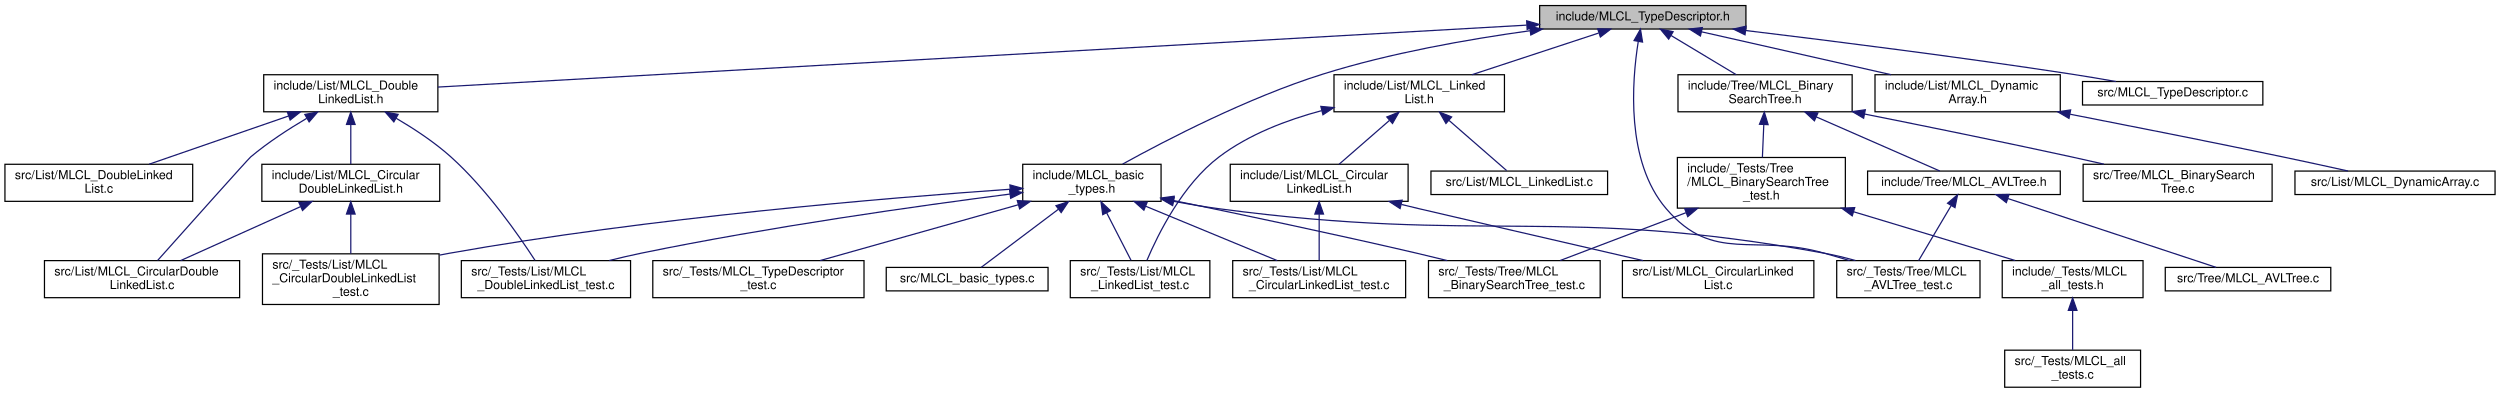
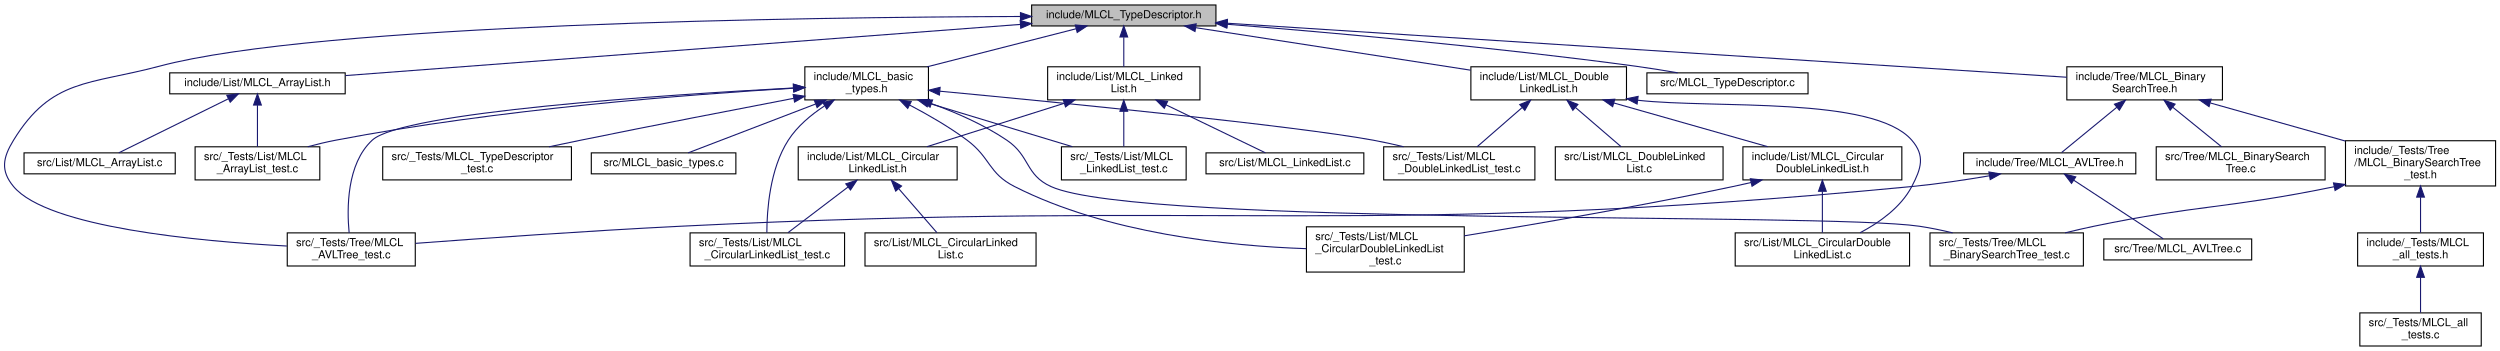
- <svg xmlns="http://www.w3.org/2000/svg" xmlns:xlink="http://www.w3.org/1999/xlink" width="2024pt" height="318pt" viewBox="0.00 0.00 2024.00 318.00">
+ <svg xmlns="http://www.w3.org/2000/svg" xmlns:xlink="http://www.w3.org/1999/xlink" width="2265pt" height="318pt" viewBox="0.00 0.00 2265.28 318.00">
  <g id="graph0" class="graph" transform="scale(1 1) rotate(0) translate(4 314)">
    <g id="node1" class="node">
      <g id="a_node1">
        <a xlink:title=" ">
-           <polygon fill="#bfbfbf" stroke="black" points="1242.5,-290.5 1242.5,-309.5 1409.5,-309.5 1409.5,-290.5 1242.5,-290.5" />
-           <text text-anchor="middle" x="1326" y="-297.5" font-family="Helvetica,sans-Serif" font-size="10.00">include/MLCL_TypeDescriptor.h</text>
+           <polygon fill="#bfbfbf" stroke="black" points="930.78,-290.5 930.78,-309.5 1097.78,-309.5 1097.78,-290.5 930.78,-290.5" />
+           <text text-anchor="middle" x="1014.28" y="-297.5" font-family="Helvetica,sans-Serif" font-size="10.00">include/MLCL_TypeDescriptor.h</text>
        </a>
      </g>
    </g>
    <g id="node2" class="node">
      <g id="a_node2">
+         <a xlink:href="_m_l_c_l___array_list_8h.html" target="_top" xlink:title=" ">
+           <polygon fill="none" stroke="black" points="149.78,-229 149.78,-248 308.78,-248 308.78,-229 149.78,-229" />
+           <text text-anchor="middle" x="229.28" y="-236" font-family="Helvetica,sans-Serif" font-size="10.00">include/List/MLCL_ArrayList.h</text>
+         </a>
+       </g>
+     </g>
+     <g id="edge1" class="edge">
+       <path fill="none" stroke="midnightblue" d="M920.61,-291.9C764.77,-280.09 454.99,-256.61 308.97,-245.54" />
+       <polygon fill="midnightblue" stroke="midnightblue" points="920.41,-295.39 930.64,-292.66 920.94,-288.41 920.41,-295.39" />
+     </g>
+     <g id="node5" class="node">
+       <g id="a_node5">
        <a xlink:href="_m_l_c_l__basic__types_8h.html" target="_top" xlink:title=" ">
-           <polygon fill="none" stroke="black" points="824,-151 824,-181 936,-181 936,-151 824,-151" />
-           <text text-anchor="start" x="832" y="-169" font-family="Helvetica,sans-Serif" font-size="10.00">include/MLCL_basic</text>
-           <text text-anchor="middle" x="880" y="-158" font-family="Helvetica,sans-Serif" font-size="10.00">_types.h</text>
-         </a>
-       </g>
-     </g>
-     <g id="edge1" class="edge">
-       <path fill="none" stroke="midnightblue" d="M1234.59,-289.1C1184.36,-282.17 1121.39,-271.05 1067,-254 1006.35,-234.99 939.91,-200.52 904.86,-181.16" />
-       <polygon fill="midnightblue" stroke="midnightblue" points="1234.4,-292.6 1244.78,-290.47 1235.34,-285.66 1234.4,-292.6" />
+           <polygon fill="none" stroke="black" points="725.28,-223.5 725.28,-253.5 837.28,-253.5 837.28,-223.5 725.28,-223.5" />
+           <text text-anchor="start" x="733.28" y="-241.5" font-family="Helvetica,sans-Serif" font-size="10.00">include/MLCL_basic</text>
+           <text text-anchor="middle" x="781.28" y="-230.5" font-family="Helvetica,sans-Serif" font-size="10.00">_types.h</text>
+         </a>
+       </g>
+     </g>
+     <g id="edge4" class="edge">
+       <path fill="none" stroke="midnightblue" d="M971.14,-287.98C933.08,-278.27 877.42,-264.05 836.19,-253.52" />
+       <polygon fill="midnightblue" stroke="midnightblue" points="970.34,-291.39 980.9,-290.48 972.07,-284.61 970.34,-291.39" />
+     </g>
+     <g id="node11" class="node">
+       <g id="a_node11">
+         <a xlink:href="_m_l_c_l___a_v_l_tree__test_8c.html" target="_top" xlink:title=" ">
+           <polygon fill="none" stroke="black" points="256.28,-73 256.28,-103 372.28,-103 372.28,-73 256.28,-73" />
+           <text text-anchor="start" x="264.28" y="-91" font-family="Helvetica,sans-Serif" font-size="10.00">src/_Tests/Tree/MLCL</text>
+           <text text-anchor="middle" x="314.28" y="-80" font-family="Helvetica,sans-Serif" font-size="10.00">_AVLTree_test.c</text>
+         </a>
+       </g>
+     </g>
+     <g id="edge27" class="edge">
+       <path fill="none" stroke="midnightblue" d="M920.47,-299.08C726.04,-298.44 285.14,-292.62 140.28,-254 76.71,-237.05 42.7,-243.07 8.28,-187 -1.48,-171.09 -3.67,-159.34 8.28,-145 39.19,-107.92 176.12,-95.32 255.95,-91.09" />
+       <polygon fill="midnightblue" stroke="midnightblue" points="920.66,-302.58 930.67,-299.11 920.68,-295.58 920.66,-302.58" />
+     </g>
+     <g id="node14" class="node">
+       <g id="a_node14">
+         <a xlink:href="_m_l_c_l___double_linked_list_8h.html" target="_top" xlink:title=" ">
+           <polygon fill="none" stroke="black" points="1328.78,-223.5 1328.78,-253.5 1469.78,-253.5 1469.78,-223.5 1328.78,-223.5" />
+           <text text-anchor="start" x="1336.78" y="-241.5" font-family="Helvetica,sans-Serif" font-size="10.00">include/List/MLCL_Double</text>
+           <text text-anchor="middle" x="1399.28" y="-230.5" font-family="Helvetica,sans-Serif" font-size="10.00">LinkedList.h</text>
+         </a>
+       </g>
+     </g>
+     <g id="edge14" class="edge">
+       <path fill="none" stroke="midnightblue" d="M1079.34,-288.95C1148.44,-278.27 1257.33,-261.44 1328.53,-250.43" />
+       <polygon fill="midnightblue" stroke="midnightblue" points="1078.79,-285.49 1069.44,-290.48 1079.86,-292.41 1078.79,-285.49" />
+     </g>
+     <g id="node18" class="node">
+       <g id="a_node18">
+         <a xlink:href="_m_l_c_l___linked_list_8h.html" target="_top" xlink:title=" ">
+           <polygon fill="none" stroke="black" points="945.28,-223.5 945.28,-253.5 1083.28,-253.5 1083.28,-223.5 945.28,-223.5" />
+           <text text-anchor="start" x="953.28" y="-241.5" font-family="Helvetica,sans-Serif" font-size="10.00">include/List/MLCL_Linked</text>
+           <text text-anchor="middle" x="1014.28" y="-230.5" font-family="Helvetica,sans-Serif" font-size="10.00">List.h</text>
+         </a>
+       </g>
+     </g>
+     <g id="edge21" class="edge">
+       <path fill="none" stroke="midnightblue" d="M1014.28,-280.23C1014.28,-271.59 1014.28,-261.5 1014.28,-253.52" />
+       <polygon fill="midnightblue" stroke="midnightblue" points="1010.78,-280.48 1014.28,-290.48 1017.78,-280.48 1010.78,-280.48" />
+     </g>
+     <g id="node22" class="node">
+       <g id="a_node22">
+         <a xlink:href="_m_l_c_l___type_descriptor_8c.html" target="_top" xlink:title=" ">
+           <polygon fill="none" stroke="black" points="1488.28,-229 1488.28,-248 1634.28,-248 1634.28,-229 1488.28,-229" />
+           <text text-anchor="middle" x="1561.28" y="-236" font-family="Helvetica,sans-Serif" font-size="10.00">src/MLCL_TypeDescriptor.c</text>
+         </a>
+       </g>
+     </g>
+     <g id="edge28" class="edge">
+       <path fill="none" stroke="midnightblue" d="M1107.95,-292.03C1201.84,-284.54 1350.41,-271.34 1478.28,-254 1490.6,-252.33 1503.89,-250.17 1516.15,-248.03" />
+       <polygon fill="midnightblue" stroke="midnightblue" points="1107.6,-288.54 1097.9,-292.82 1108.15,-295.52 1107.6,-288.54" />
+     </g>
+     <g id="node23" class="node">
+       <g id="a_node23">
+         <a xlink:href="_m_l_c_l___binary_search_tree_8h.html" target="_top" xlink:title=" ">
+           <polygon fill="none" stroke="black" points="1868.78,-223.5 1868.78,-253.5 2009.78,-253.5 2009.78,-223.5 1868.78,-223.5" />
+           <text text-anchor="start" x="1876.78" y="-241.5" font-family="Helvetica,sans-Serif" font-size="10.00">include/Tree/MLCL_Binary</text>
+           <text text-anchor="middle" x="1939.28" y="-230.5" font-family="Helvetica,sans-Serif" font-size="10.00">SearchTree.h</text>
+         </a>
+       </g>
+     </g>
+     <g id="edge29" class="edge">
+       <path fill="none" stroke="midnightblue" d="M1108.01,-292.97C1293.51,-281.04 1703.75,-254.65 1868.63,-244.04" />
+       <polygon fill="midnightblue" stroke="midnightblue" points="1107.75,-289.48 1098,-293.61 1108.2,-296.47 1107.75,-289.48" />
+     </g>
+     <g id="node3" class="node">
+       <g id="a_node3">
+         <a xlink:href="_m_l_c_l___array_list__test_8c.html" target="_top" xlink:title=" ">
+           <polygon fill="none" stroke="black" points="172.78,-151 172.78,-181 285.78,-181 285.78,-151 172.78,-151" />
+           <text text-anchor="start" x="180.78" y="-169" font-family="Helvetica,sans-Serif" font-size="10.00">src/_Tests/List/MLCL</text>
+           <text text-anchor="middle" x="229.28" y="-158" font-family="Helvetica,sans-Serif" font-size="10.00">_ArrayList_test.c</text>
+         </a>
+       </g>
+     </g>
+     <g id="edge2" class="edge">
+       <path fill="none" stroke="midnightblue" d="M229.28,-218.74C229.28,-206.91 229.28,-191.88 229.28,-181.08" />
+       <polygon fill="midnightblue" stroke="midnightblue" points="225.78,-218.86 229.28,-228.86 232.78,-218.86 225.78,-218.86" />
+     </g>
+     <g id="node4" class="node">
+       <g id="a_node4">
+         <a xlink:href="_m_l_c_l___array_list_8c.html" target="_top" xlink:title=" ">
+           <polygon fill="none" stroke="black" points="17.78,-156.5 17.78,-175.5 154.78,-175.5 154.78,-156.5 17.78,-156.5" />
+           <text text-anchor="middle" x="86.28" y="-163.5" font-family="Helvetica,sans-Serif" font-size="10.00">src/List/MLCL_ArrayList.c</text>
+         </a>
+       </g>
+     </g>
+     <g id="edge3" class="edge">
+       <path fill="none" stroke="midnightblue" d="M202.91,-224.5C173.96,-210.23 128.32,-187.73 103.59,-175.53" />
+       <polygon fill="midnightblue" stroke="midnightblue" points="201.51,-227.71 212.03,-229 204.61,-221.43 201.51,-227.71" />
+     </g>
+     <g id="edge5" class="edge">
+       <path fill="none" stroke="midnightblue" d="M715.15,-234.12C621.94,-228.55 446.92,-215.14 300.28,-187 291.98,-185.41 283.24,-183.31 274.84,-181.07" />
+       <polygon fill="midnightblue" stroke="midnightblue" points="715.09,-237.62 725.28,-234.71 715.5,-230.64 715.09,-237.62" />
+     </g>
+     <g id="node6" class="node">
+       <g id="a_node6">
+         <a xlink:href="_m_l_c_l___circular_double_linked_list__test_8c.html" target="_top" xlink:title=" ">
+           <polygon fill="none" stroke="black" points="1179.78,-67.5 1179.78,-108.5 1322.78,-108.5 1322.78,-67.5 1179.78,-67.5" />
+           <text text-anchor="start" x="1187.78" y="-96.5" font-family="Helvetica,sans-Serif" font-size="10.00">src/_Tests/List/MLCL</text>
+           <text text-anchor="start" x="1187.78" y="-85.5" font-family="Helvetica,sans-Serif" font-size="10.00">_CircularDoubleLinkedList</text>
+           <text text-anchor="middle" x="1251.28" y="-74.5" font-family="Helvetica,sans-Serif" font-size="10.00">_test.c</text>
+         </a>
+       </g>
+     </g>
+     <g id="edge6" class="edge">
+       <path fill="none" stroke="midnightblue" d="M820.14,-218.87C836.82,-210.14 856.14,-199.02 872.28,-187 893.71,-171.04 891.46,-157.08 915.28,-145 999.27,-102.4 1108.79,-91.13 1179.57,-88.7" />
+       <polygon fill="midnightblue" stroke="midnightblue" points="818.49,-215.78 811.19,-223.46 821.68,-222.01 818.49,-215.78" />
+     </g>
+     <g id="node7" class="node">
+       <g id="a_node7">
+         <a xlink:href="_m_l_c_l___circular_linked_list__test_8c.html" target="_top" xlink:title=" ">
+           <polygon fill="none" stroke="black" points="621.28,-73 621.28,-103 761.28,-103 761.28,-73 621.28,-73" />
+           <text text-anchor="start" x="629.28" y="-91" font-family="Helvetica,sans-Serif" font-size="10.00">src/_Tests/List/MLCL</text>
+           <text text-anchor="middle" x="691.28" y="-80" font-family="Helvetica,sans-Serif" font-size="10.00">_CircularLinkedList_test.c</text>
+         </a>
+       </g>
+     </g>
+     <g id="edge7" class="edge">
+       <path fill="none" stroke="midnightblue" d="M743.06,-218.02C730.84,-209.99 718.39,-199.59 710.28,-187 693.49,-160.92 690.89,-123.4 690.85,-103.19" />
+       <polygon fill="midnightblue" stroke="midnightblue" points="741.51,-221.17 751.86,-223.44 745.18,-215.21 741.51,-221.17" />
    </g>
    <g id="node8" class="node">
      <g id="a_node8">
-         <a xlink:href="_m_l_c_l___a_v_l_tree__test_8c.html" target="_top" xlink:title=" ">
-           <polygon fill="none" stroke="black" points="1483,-73 1483,-103 1599,-103 1599,-73 1483,-73" />
-           <text text-anchor="start" x="1491" y="-91" font-family="Helvetica,sans-Serif" font-size="10.00">src/_Tests/Tree/MLCL</text>
-           <text text-anchor="middle" x="1541" y="-80" font-family="Helvetica,sans-Serif" font-size="10.00">_AVLTree_test.c</text>
-         </a>
-       </g>
-     </g>
-     <g id="edge23" class="edge">
-       <path fill="none" stroke="midnightblue" d="M1322.32,-280.27C1317.22,-248.41 1312.01,-183.4 1345,-145 1383.51,-100.17 1416.21,-125.34 1473,-109 1479.62,-107.09 1486.6,-105.07 1493.46,-103.06" />
-       <polygon fill="midnightblue" stroke="midnightblue" points="1318.92,-281.16 1324.12,-290.39 1325.81,-279.94 1318.92,-281.16" />
-     </g>
-     <g id="node11" class="node">
-       <g id="a_node11">
-         <a xlink:href="_m_l_c_l___double_linked_list_8h.html" target="_top" xlink:title=" ">
-           <polygon fill="none" stroke="black" points="209.5,-223.5 209.5,-253.5 350.5,-253.5 350.5,-223.5 209.5,-223.5" />
-           <text text-anchor="start" x="217.5" y="-241.5" font-family="Helvetica,sans-Serif" font-size="10.00">include/List/MLCL_Double</text>
-           <text text-anchor="middle" x="280" y="-230.5" font-family="Helvetica,sans-Serif" font-size="10.00">LinkedList.h</text>
+         <a xlink:href="_m_l_c_l___double_linked_list__test_8c.html" target="_top" xlink:title=" ">
+           <polygon fill="none" stroke="black" points="1249.78,-151 1249.78,-181 1386.78,-181 1386.78,-151 1249.78,-151" />
+           <text text-anchor="start" x="1257.78" y="-169" font-family="Helvetica,sans-Serif" font-size="10.00">src/_Tests/List/MLCL</text>
+           <text text-anchor="middle" x="1318.28" y="-158" font-family="Helvetica,sans-Serif" font-size="10.00">_DoubleLinkedList_test.c</text>
+         </a>
+       </g>
+     </g>
+     <g id="edge8" class="edge">
+       <path fill="none" stroke="midnightblue" d="M847.75,-231.36C956.23,-221.13 1166.65,-200.42 1240.28,-187 1249.22,-185.37 1258.65,-183.28 1267.74,-181.07" />
+       <polygon fill="midnightblue" stroke="midnightblue" points="847.2,-227.89 837.57,-232.31 847.86,-234.86 847.2,-227.89" />
+     </g>
+     <g id="node9" class="node">
+       <g id="a_node9">
+         <a xlink:href="_m_l_c_l___linked_list__test_8c.html" target="_top" xlink:title=" ">
+           <polygon fill="none" stroke="black" points="957.78,-151 957.78,-181 1070.78,-181 1070.78,-151 957.78,-151" />
+           <text text-anchor="start" x="965.78" y="-169" font-family="Helvetica,sans-Serif" font-size="10.00">src/_Tests/List/MLCL</text>
+           <text text-anchor="middle" x="1014.28" y="-158" font-family="Helvetica,sans-Serif" font-size="10.00">_LinkedList_test.c</text>
+         </a>
+       </g>
+     </g>
+     <g id="edge9" class="edge">
+       <path fill="none" stroke="midnightblue" d="M837.17,-220.59C877.05,-208.52 930.06,-192.48 967.66,-181.11" />
+       <polygon fill="midnightblue" stroke="midnightblue" points="836.15,-217.24 827.59,-223.49 838.18,-223.94 836.15,-217.24" />
+     </g>
+     <g id="node10" class="node">
+       <g id="a_node10">
+         <a xlink:href="_m_l_c_l___type_descriptor__test_8c.html" target="_top" xlink:title=" ">
+           <polygon fill="none" stroke="black" points="342.78,-151 342.78,-181 513.78,-181 513.78,-151 342.78,-151" />
+           <text text-anchor="start" x="350.78" y="-169" font-family="Helvetica,sans-Serif" font-size="10.00">src/_Tests/MLCL_TypeDescriptor</text>
+           <text text-anchor="middle" x="428.28" y="-158" font-family="Helvetica,sans-Serif" font-size="10.00">_test.c</text>
        </a>
      </g>
    </g>
    <g id="edge10" class="edge">
-       <path fill="none" stroke="midnightblue" d="M1231.93,-293.65C1024.92,-281.87 533.77,-253.94 350.54,-243.51" />
-       <polygon fill="midnightblue" stroke="midnightblue" points="1231.99,-297.16 1242.17,-294.23 1232.38,-290.17 1231.99,-297.16" />
+       <path fill="none" stroke="midnightblue" d="M715.31,-224.96C662.93,-214.92 587.86,-200.37 522.28,-187 512.96,-185.1 503.13,-183.06 493.48,-181.02" />
+       <polygon fill="midnightblue" stroke="midnightblue" points="714.67,-228.4 725.15,-226.84 715.98,-221.52 714.67,-228.4" />
+     </g>
+     <g id="edge11" class="edge">
+       <path fill="none" stroke="midnightblue" d="M714.94,-234.31C597.04,-228.02 360.76,-212.38 333.28,-187 309.98,-165.48 310.29,-124.65 312.35,-103.11" />
+       <polygon fill="midnightblue" stroke="midnightblue" points="714.77,-237.8 724.94,-234.83 715.14,-230.81 714.77,-237.8" />
+     </g>
+     <g id="node12" class="node">
+       <g id="a_node12">
+         <a xlink:href="_m_l_c_l___binary_search_tree__test_8c.html" target="_top" xlink:title=" ">
+           <polygon fill="none" stroke="black" points="1744.78,-73 1744.78,-103 1883.78,-103 1883.78,-73 1744.78,-73" />
+           <text text-anchor="start" x="1752.78" y="-91" font-family="Helvetica,sans-Serif" font-size="10.00">src/_Tests/Tree/MLCL</text>
+           <text text-anchor="middle" x="1814.28" y="-80" font-family="Helvetica,sans-Serif" font-size="10.00">_BinarySearchTree_test.c</text>
+         </a>
+       </g>
+     </g>
+     <g id="edge12" class="edge">
+       <path fill="none" stroke="midnightblue" d="M839.88,-220.18C862.35,-212.04 887.55,-201 908.28,-187 929.64,-172.57 924.83,-155.69 948.28,-145 1027.93,-108.69 1648.69,-121.81 1735.28,-109 1745.08,-107.55 1755.42,-105.4 1765.29,-103.04" />
+       <polygon fill="midnightblue" stroke="midnightblue" points="838.72,-216.87 830.44,-223.49 841.04,-223.48 838.72,-216.87" />
+     </g>
+     <g id="node13" class="node">
+       <g id="a_node13">
+         <a xlink:href="_m_l_c_l__basic__types_8c.html" target="_top" xlink:title=" ">
+           <polygon fill="none" stroke="black" points="531.78,-156.5 531.78,-175.5 662.78,-175.5 662.78,-156.5 531.78,-156.5" />
+           <text text-anchor="middle" x="597.28" y="-163.5" font-family="Helvetica,sans-Serif" font-size="10.00">src/MLCL_basic_types.c</text>
+         </a>
+       </g>
+     </g>
+     <g id="edge13" class="edge">
+       <path fill="none" stroke="midnightblue" d="M734.94,-219.74C698.04,-205.61 648.02,-186.44 619.55,-175.53" />
+       <polygon fill="midnightblue" stroke="midnightblue" points="733.9,-223.09 744.49,-223.4 736.4,-216.56 733.9,-223.09" />
+     </g>
+     <g id="edge18" class="edge">
+       <path fill="none" stroke="midnightblue" d="M1375.11,-216.46C1361.95,-205 1346.01,-191.14 1334.37,-181" />
+       <polygon fill="midnightblue" stroke="midnightblue" points="1373.05,-219.31 1382.89,-223.23 1377.64,-214.03 1373.05,-219.31" />
    </g>
    <g id="node15" class="node">
      <g id="a_node15">
-         <a xlink:href="_m_l_c_l___linked_list_8h.html" target="_top" xlink:title=" ">
-           <polygon fill="none" stroke="black" points="1076,-223.5 1076,-253.5 1214,-253.5 1214,-223.5 1076,-223.5" />
-           <text text-anchor="start" x="1084" y="-241.5" font-family="Helvetica,sans-Serif" font-size="10.00">include/List/MLCL_Linked</text>
-           <text text-anchor="middle" x="1145" y="-230.5" font-family="Helvetica,sans-Serif" font-size="10.00">List.h</text>
-         </a>
-       </g>
+         <a xlink:href="_m_l_c_l___circular_double_linked_list_8h.html" target="_top" xlink:title=" ">
+           <polygon fill="none" stroke="black" points="1575.28,-151 1575.28,-181 1719.28,-181 1719.28,-151 1575.28,-151" />
+           <text text-anchor="start" x="1583.28" y="-169" font-family="Helvetica,sans-Serif" font-size="10.00">include/List/MLCL_Circular</text>
+           <text text-anchor="middle" x="1647.28" y="-158" font-family="Helvetica,sans-Serif" font-size="10.00">DoubleLinkedList.h</text>
+         </a>
+       </g>
+     </g>
+     <g id="edge15" class="edge">
+       <path fill="none" stroke="midnightblue" d="M1458.23,-220.74C1500.74,-208.66 1557.46,-192.53 1597.66,-181.11" />
+       <polygon fill="midnightblue" stroke="midnightblue" points="1457.24,-217.39 1448.57,-223.49 1459.15,-224.12 1457.24,-217.39" />
+     </g>
+     <g id="node16" class="node">
+       <g id="a_node16">
+         <a xlink:href="_m_l_c_l___circular_double_linked_list_8c.html" target="_top" xlink:title=" ">
+           <polygon fill="none" stroke="black" points="1568.28,-73 1568.28,-103 1726.28,-103 1726.28,-73 1568.28,-73" />
+           <text text-anchor="start" x="1576.28" y="-91" font-family="Helvetica,sans-Serif" font-size="10.00">src/List/MLCL_CircularDouble</text>
+           <text text-anchor="middle" x="1647.28" y="-80" font-family="Helvetica,sans-Serif" font-size="10.00">LinkedList.c</text>
+         </a>
+       </g>
+     </g>
+     <g id="edge19" class="edge">
+       <path fill="none" stroke="midnightblue" d="M1480.02,-223.18C1549.53,-215.37 1693.47,-227.2 1728.28,-187 1740.5,-172.89 1736.95,-161.53 1728.28,-145 1718.36,-126.07 1698.81,-112.28 1681.41,-103.12" />
+       <polygon fill="midnightblue" stroke="midnightblue" points="1479.37,-219.74 1469.93,-224.55 1480.31,-226.68 1479.37,-219.74" />
+     </g>
+     <g id="node17" class="node">
+       <g id="a_node17">
+         <a xlink:href="_m_l_c_l___double_linked_list_8c.html" target="_top" xlink:title=" ">
+           <polygon fill="none" stroke="black" points="1405.28,-151 1405.28,-181 1557.28,-181 1557.28,-151 1405.28,-151" />
+           <text text-anchor="start" x="1413.28" y="-169" font-family="Helvetica,sans-Serif" font-size="10.00">src/List/MLCL_DoubleLinked</text>
+           <text text-anchor="middle" x="1481.28" y="-158" font-family="Helvetica,sans-Serif" font-size="10.00">List.c</text>
+         </a>
+       </g>
+     </g>
+     <g id="edge20" class="edge">
+       <path fill="none" stroke="midnightblue" d="M1423.75,-216.46C1437.08,-205 1453.21,-191.14 1464.99,-181" />
+       <polygon fill="midnightblue" stroke="midnightblue" points="1421.18,-214.06 1415.87,-223.23 1425.74,-219.37 1421.18,-214.06" />
+     </g>
+     <g id="edge16" class="edge">
+       <path fill="none" stroke="midnightblue" d="M1582.6,-148.62C1577.09,-147.35 1571.59,-146.13 1566.28,-145 1483.15,-127.37 1386.87,-110.81 1322.85,-100.34" />
+       <polygon fill="midnightblue" stroke="midnightblue" points="1581.96,-152.07 1592.49,-150.95 1583.56,-145.26 1581.96,-152.07" />
    </g>
    <g id="edge17" class="edge">
-       <path fill="none" stroke="midnightblue" d="M1290.2,-287.23C1260.72,-277.54 1218.86,-263.78 1187.66,-253.52" />
-       <polygon fill="midnightblue" stroke="midnightblue" points="1289.47,-290.68 1300.07,-290.48 1291.66,-284.03 1289.47,-290.68" />
+       <path fill="none" stroke="midnightblue" d="M1647.28,-140.59C1647.28,-128.26 1647.28,-113.72 1647.28,-103.23" />
+       <polygon fill="midnightblue" stroke="midnightblue" points="1643.78,-140.7 1647.28,-150.7 1650.78,-140.71 1643.78,-140.7" />
+     </g>
+     <g id="edge25" class="edge">
+       <path fill="none" stroke="midnightblue" d="M1014.28,-213.23C1014.28,-202.57 1014.28,-190.41 1014.28,-181.25" />
+       <polygon fill="midnightblue" stroke="midnightblue" points="1010.78,-213.23 1014.28,-223.23 1017.78,-213.23 1010.78,-213.23" />
    </g>
    <g id="node19" class="node">
      <g id="a_node19">
-         <a xlink:href="_m_l_c_l___dynamic_array_8h.html" target="_top" xlink:title=" ">
-           <polygon fill="none" stroke="black" points="1514,-223.5 1514,-253.5 1664,-253.5 1664,-223.5 1514,-223.5" />
-           <text text-anchor="start" x="1522" y="-241.5" font-family="Helvetica,sans-Serif" font-size="10.00">include/List/MLCL_Dynamic</text>
-           <text text-anchor="middle" x="1589" y="-230.5" font-family="Helvetica,sans-Serif" font-size="10.00">Array.h</text>
-         </a>
-       </g>
-     </g>
-     <g id="edge24" class="edge">
-       <path fill="none" stroke="midnightblue" d="M1373.6,-288.23C1416.58,-278.51 1480.09,-264.14 1527.02,-253.52" />
-       <polygon fill="midnightblue" stroke="midnightblue" points="1372.66,-284.85 1363.68,-290.48 1374.21,-291.68 1372.66,-284.85" />
+         <a xlink:href="_m_l_c_l___circular_linked_list_8h.html" target="_top" xlink:title=" ">
+           <polygon fill="none" stroke="black" points="719.28,-151 719.28,-181 863.28,-181 863.28,-151 719.28,-151" />
+           <text text-anchor="start" x="727.28" y="-169" font-family="Helvetica,sans-Serif" font-size="10.00">include/List/MLCL_Circular</text>
+           <text text-anchor="middle" x="791.28" y="-158" font-family="Helvetica,sans-Serif" font-size="10.00">LinkedList.h</text>
+         </a>
+       </g>
+     </g>
+     <g id="edge22" class="edge">
+       <path fill="none" stroke="midnightblue" d="M960.06,-220.36C921.98,-208.32 871.66,-192.41 835.9,-181.11" />
+       <polygon fill="midnightblue" stroke="midnightblue" points="959.37,-223.81 969.96,-223.49 961.48,-217.14 959.37,-223.81" />
    </g>
    <g id="node21" class="node">
      <g id="a_node21">
-         <a xlink:href="_m_l_c_l___type_descriptor_8c.html" target="_top" xlink:title=" ">
-           <polygon fill="none" stroke="black" points="1682,-229 1682,-248 1828,-248 1828,-229 1682,-229" />
-           <text text-anchor="middle" x="1755" y="-236" font-family="Helvetica,sans-Serif" font-size="10.00">src/MLCL_TypeDescriptor.c</text>
+         <a xlink:href="_m_l_c_l___linked_list_8c.html" target="_top" xlink:title=" ">
+           <polygon fill="none" stroke="black" points="1088.78,-156.5 1088.78,-175.5 1231.78,-175.5 1231.78,-156.5 1088.78,-156.5" />
+           <text text-anchor="middle" x="1160.28" y="-163.5" font-family="Helvetica,sans-Serif" font-size="10.00">src/List/MLCL_LinkedList.c</text>
        </a>
      </g>
    </g>
    <g id="edge26" class="edge">
-       <path fill="none" stroke="midnightblue" d="M1409.39,-289.28C1479.77,-280.81 1583.15,-267.76 1673,-254 1684.72,-252.21 1697.34,-250.07 1709.09,-248" />
-       <polygon fill="midnightblue" stroke="midnightblue" points="1408.76,-285.83 1399.25,-290.49 1409.6,-292.78 1408.76,-285.83" />
-     </g>
-     <g id="node22" class="node">
-       <g id="a_node22">
-         <a xlink:href="_m_l_c_l___binary_search_tree_8h.html" target="_top" xlink:title=" ">
-           <polygon fill="none" stroke="black" points="1354.5,-223.5 1354.5,-253.5 1495.5,-253.5 1495.5,-223.5 1354.5,-223.5" />
-           <text text-anchor="start" x="1362.5" y="-241.5" font-family="Helvetica,sans-Serif" font-size="10.00">include/Tree/MLCL_Binary</text>
-           <text text-anchor="middle" x="1425" y="-230.5" font-family="Helvetica,sans-Serif" font-size="10.00">SearchTree.h</text>
-         </a>
-       </g>
-     </g>
-     <g id="edge27" class="edge">
-       <path fill="none" stroke="midnightblue" d="M1348.83,-285.28C1364.68,-275.75 1385.72,-263.11 1401.67,-253.52" />
-       <polygon fill="midnightblue" stroke="midnightblue" points="1346.95,-282.32 1340.18,-290.48 1350.56,-288.32 1346.95,-282.32" />
-     </g>
-     <g id="node3" class="node">
-       <g id="a_node3">
-         <a xlink:href="_m_l_c_l___circular_double_linked_list__test_8c.html" target="_top" xlink:title=" ">
-           <polygon fill="none" stroke="black" points="208.5,-67.5 208.5,-108.5 351.5,-108.5 351.5,-67.5 208.5,-67.5" />
-           <text text-anchor="start" x="216.5" y="-96.5" font-family="Helvetica,sans-Serif" font-size="10.00">src/_Tests/List/MLCL</text>
-           <text text-anchor="start" x="216.5" y="-85.5" font-family="Helvetica,sans-Serif" font-size="10.00">_CircularDoubleLinkedList</text>
-           <text text-anchor="middle" x="280" y="-74.5" font-family="Helvetica,sans-Serif" font-size="10.00">_test.c</text>
-         </a>
-       </g>
-     </g>
-     <g id="edge2" class="edge">
-       <path fill="none" stroke="midnightblue" d="M813.67,-160.79C714.43,-153.84 521.67,-137.77 360,-109 357.32,-108.52 354.6,-108.01 351.86,-107.46" />
-       <polygon fill="midnightblue" stroke="midnightblue" points="813.63,-164.3 823.85,-161.5 814.12,-157.32 813.63,-164.3" />
-     </g>
-     <g id="node4" class="node">
-       <g id="a_node4">
-         <a xlink:href="_m_l_c_l___circular_linked_list__test_8c.html" target="_top" xlink:title=" ">
-           <polygon fill="none" stroke="black" points="994,-73 994,-103 1134,-103 1134,-73 994,-73" />
-           <text text-anchor="start" x="1002" y="-91" font-family="Helvetica,sans-Serif" font-size="10.00">src/_Tests/List/MLCL</text>
-           <text text-anchor="middle" x="1064" y="-80" font-family="Helvetica,sans-Serif" font-size="10.00">_CircularLinkedList_test.c</text>
-         </a>
-       </g>
-     </g>
-     <g id="edge3" class="edge">
-       <path fill="none" stroke="midnightblue" d="M923.47,-147.05C956.04,-133.59 999.98,-115.44 1030.01,-103.04" />
-       <polygon fill="midnightblue" stroke="midnightblue" points="922.08,-143.83 914.18,-150.88 924.76,-150.3 922.08,-143.83" />
-     </g>
-     <g id="node5" class="node">
-       <g id="a_node5">
-         <a xlink:href="_m_l_c_l___double_linked_list__test_8c.html" target="_top" xlink:title=" ">
-           <polygon fill="none" stroke="black" points="369.5,-73 369.5,-103 506.5,-103 506.5,-73 369.5,-73" />
-           <text text-anchor="start" x="377.5" y="-91" font-family="Helvetica,sans-Serif" font-size="10.00">src/_Tests/List/MLCL</text>
-           <text text-anchor="middle" x="438" y="-80" font-family="Helvetica,sans-Serif" font-size="10.00">_DoubleLinkedList_test.c</text>
-         </a>
-       </g>
-     </g>
-     <g id="edge4" class="edge">
-       <path fill="none" stroke="midnightblue" d="M813.69,-156.89C740.27,-147.44 618.6,-130.34 515,-109 506.61,-107.27 497.77,-105.21 489.19,-103.07" />
-       <polygon fill="midnightblue" stroke="midnightblue" points="813.36,-160.38 823.72,-158.18 814.24,-153.43 813.36,-160.38" />
-     </g>
-     <g id="node6" class="node">
-       <g id="a_node6">
-         <a xlink:href="_m_l_c_l___linked_list__test_8c.html" target="_top" xlink:title=" ">
-           <polygon fill="none" stroke="black" points="862.5,-73 862.5,-103 975.5,-103 975.5,-73 862.5,-73" />
-           <text text-anchor="start" x="870.5" y="-91" font-family="Helvetica,sans-Serif" font-size="10.00">src/_Tests/List/MLCL</text>
-           <text text-anchor="middle" x="919" y="-80" font-family="Helvetica,sans-Serif" font-size="10.00">_LinkedList_test.c</text>
-         </a>
-       </g>
-     </g>
-     <g id="edge5" class="edge">
-       <path fill="none" stroke="midnightblue" d="M891.95,-141.7C898.4,-129.14 906.15,-114.04 911.7,-103.23" />
-       <polygon fill="midnightblue" stroke="midnightblue" points="888.79,-140.21 887.34,-150.7 895.02,-143.41 888.79,-140.21" />
-     </g>
-     <g id="node7" class="node">
-       <g id="a_node7">
-         <a xlink:href="_m_l_c_l___type_descriptor__test_8c.html" target="_top" xlink:title=" ">
-           <polygon fill="none" stroke="black" points="524.5,-73 524.5,-103 695.5,-103 695.5,-73 524.5,-73" />
-           <text text-anchor="start" x="532.5" y="-91" font-family="Helvetica,sans-Serif" font-size="10.00">src/_Tests/MLCL_TypeDescriptor</text>
-           <text text-anchor="middle" x="610" y="-80" font-family="Helvetica,sans-Serif" font-size="10.00">_test.c</text>
-         </a>
-       </g>
-     </g>
-     <g id="edge6" class="edge">
-       <path fill="none" stroke="midnightblue" d="M820.5,-148.25C772.38,-134.71 705.39,-115.85 660,-103.07" />
-       <polygon fill="midnightblue" stroke="midnightblue" points="819.59,-151.63 830.16,-150.97 821.49,-144.89 819.59,-151.63" />
-     </g>
-     <g id="edge7" class="edge">
-       <path fill="none" stroke="midnightblue" d="M946.29,-150.93C958.46,-148.69 971.08,-146.59 983,-145 1199.45,-116.14 1258.15,-148.03 1473,-109 1481.23,-107.5 1489.89,-105.39 1498.17,-103.1" />
-       <polygon fill="midnightblue" stroke="midnightblue" points="945.38,-147.54 936.2,-152.84 946.68,-154.42 945.38,-147.54" />
-     </g>
-     <g id="node9" class="node">
-       <g id="a_node9">
-         <a xlink:href="_m_l_c_l___binary_search_tree__test_8c.html" target="_top" xlink:title=" ">
-           <polygon fill="none" stroke="black" points="1152.5,-73 1152.5,-103 1291.5,-103 1291.5,-73 1152.5,-73" />
-           <text text-anchor="start" x="1160.5" y="-91" font-family="Helvetica,sans-Serif" font-size="10.00">src/_Tests/Tree/MLCL</text>
-           <text text-anchor="middle" x="1222" y="-80" font-family="Helvetica,sans-Serif" font-size="10.00">_BinarySearchTree_test.c</text>
-         </a>
-       </g>
-     </g>
-     <g id="edge8" class="edge">
-       <path fill="none" stroke="midnightblue" d="M946.06,-151.66C999.34,-140.73 1076.15,-124.57 1143,-109 1150.99,-107.14 1159.42,-105.09 1167.67,-103.04" />
-       <polygon fill="midnightblue" stroke="midnightblue" points="945.15,-148.27 936.06,-153.71 946.56,-155.13 945.15,-148.27" />
-     </g>
-     <g id="node10" class="node">
-       <g id="a_node10">
-         <a xlink:href="_m_l_c_l__basic__types_8c.html" target="_top" xlink:title=" ">
-           <polygon fill="none" stroke="black" points="713.5,-78.5 713.5,-97.5 844.5,-97.5 844.5,-78.5 713.5,-78.5" />
-           <text text-anchor="middle" x="779" y="-85.5" font-family="Helvetica,sans-Serif" font-size="10.00">src/MLCL_basic_types.c</text>
-         </a>
-       </g>
-     </g>
-     <g id="edge9" class="edge">
-       <path fill="none" stroke="midnightblue" d="M852.97,-144.66C832.52,-129.27 805.45,-108.91 790.38,-97.56" />
-       <polygon fill="midnightblue" stroke="midnightblue" points="850.91,-147.49 861,-150.7 855.12,-141.9 850.91,-147.49" />
-     </g>
-     <g id="edge14" class="edge">
-       <path fill="none" stroke="midnightblue" d="M316.7,-218.28C331.28,-209.74 347.72,-198.91 361,-187 389.83,-161.14 415.99,-123.53 429.12,-103.25" />
-       <polygon fill="midnightblue" stroke="midnightblue" points="314.85,-215.3 307.9,-223.3 318.32,-221.39 314.85,-215.3" />
-     </g>
-     <g id="node12" class="node">
-       <g id="a_node12">
-         <a xlink:href="_m_l_c_l___circular_double_linked_list_8h.html" target="_top" xlink:title=" ">
-           <polygon fill="none" stroke="black" points="208,-151 208,-181 352,-181 352,-151 208,-151" />
-           <text text-anchor="start" x="216" y="-169" font-family="Helvetica,sans-Serif" font-size="10.00">include/List/MLCL_Circular</text>
-           <text text-anchor="middle" x="280" y="-158" font-family="Helvetica,sans-Serif" font-size="10.00">DoubleLinkedList.h</text>
-         </a>
-       </g>
-     </g>
-     <g id="edge11" class="edge">
-       <path fill="none" stroke="midnightblue" d="M280,-213.23C280,-202.57 280,-190.41 280,-181.25" />
-       <polygon fill="midnightblue" stroke="midnightblue" points="276.5,-213.23 280,-223.23 283.5,-213.23 276.5,-213.23" />
-     </g>
-     <g id="node13" class="node">
-       <g id="a_node13">
-         <a xlink:href="_m_l_c_l___circular_double_linked_list_8c.html" target="_top" xlink:title=" ">
-           <polygon fill="none" stroke="black" points="32,-73 32,-103 190,-103 190,-73 32,-73" />
-           <text text-anchor="start" x="40" y="-91" font-family="Helvetica,sans-Serif" font-size="10.00">src/List/MLCL_CircularDouble</text>
-           <text text-anchor="middle" x="111" y="-80" font-family="Helvetica,sans-Serif" font-size="10.00">LinkedList.c</text>
-         </a>
-       </g>
-     </g>
-     <g id="edge15" class="edge">
-       <path fill="none" stroke="midnightblue" d="M244.36,-218.23C229.67,-209.55 212.87,-198.65 199,-187 196.88,-185.22 147.43,-129.86 123.61,-103.15" />
-       <polygon fill="midnightblue" stroke="midnightblue" points="242.78,-221.36 253.19,-223.33 246.28,-215.3 242.78,-221.36" />
-     </g>
-     <g id="node14" class="node">
-       <g id="a_node14">
-         <a xlink:href="_m_l_c_l___double_linked_list_8c.html" target="_top" xlink:title=" ">
-           <polygon fill="none" stroke="black" points="0,-151 0,-181 152,-181 152,-151 0,-151" />
-           <text text-anchor="start" x="8" y="-169" font-family="Helvetica,sans-Serif" font-size="10.00">src/List/MLCL_DoubleLinked</text>
-           <text text-anchor="middle" x="76" y="-158" font-family="Helvetica,sans-Serif" font-size="10.00">List.c</text>
-         </a>
-       </g>
-     </g>
-     <g id="edge16" class="edge">
-       <path fill="none" stroke="midnightblue" d="M229.71,-220.12C194.92,-208.1 149.22,-192.31 116.72,-181.07" />
-       <polygon fill="midnightblue" stroke="midnightblue" points="228.61,-223.44 239.21,-223.4 230.9,-216.83 228.61,-223.44" />
-     </g>
-     <g id="edge12" class="edge">
-       <path fill="none" stroke="midnightblue" d="M280,-140.66C280,-130.33 280,-118.44 280,-108.68" />
-       <polygon fill="midnightblue" stroke="midnightblue" points="276.5,-140.7 280,-150.7 283.5,-140.71 276.5,-140.7" />
-     </g>
-     <g id="edge13" class="edge">
-       <path fill="none" stroke="midnightblue" d="M239.3,-146.7C209.47,-133.28 169.56,-115.34 142.22,-103.04" />
-       <polygon fill="midnightblue" stroke="midnightblue" points="238.05,-149.97 248.61,-150.88 240.92,-143.59 238.05,-149.97" />
-     </g>
-     <g id="edge21" class="edge">
-       <path fill="none" stroke="midnightblue" d="M1066.03,-224.43C1037.81,-216.91 1007.07,-205.19 983,-187 953.5,-164.7 933.6,-124.58 924.56,-103.24" />
-       <polygon fill="midnightblue" stroke="midnightblue" points="1065.34,-227.86 1075.9,-226.91 1067.06,-221.07 1065.34,-227.86" />
-     </g>
-     <g id="node16" class="node">
-       <g id="a_node16">
-         <a xlink:href="_m_l_c_l___circular_linked_list_8h.html" target="_top" xlink:title=" ">
-           <polygon fill="none" stroke="black" points="992,-151 992,-181 1136,-181 1136,-151 992,-151" />
-           <text text-anchor="start" x="1000" y="-169" font-family="Helvetica,sans-Serif" font-size="10.00">include/List/MLCL_Circular</text>
-           <text text-anchor="middle" x="1064" y="-158" font-family="Helvetica,sans-Serif" font-size="10.00">LinkedList.h</text>
-         </a>
-       </g>
-     </g>
-     <g id="edge18" class="edge">
-       <path fill="none" stroke="midnightblue" d="M1120.83,-216.46C1107.66,-205 1091.73,-191.14 1080.09,-181" />
-       <polygon fill="midnightblue" stroke="midnightblue" points="1118.77,-219.31 1128.61,-223.23 1123.36,-214.03 1118.77,-219.31" />
-     </g>
-     <g id="node18" class="node">
-       <g id="a_node18">
-         <a xlink:href="_m_l_c_l___linked_list_8c.html" target="_top" xlink:title=" ">
-           <polygon fill="none" stroke="black" points="1154.5,-156.5 1154.5,-175.5 1297.5,-175.5 1297.5,-156.5 1154.5,-156.5" />
-           <text text-anchor="middle" x="1226" y="-163.5" font-family="Helvetica,sans-Serif" font-size="10.00">src/List/MLCL_LinkedList.c</text>
-         </a>
-       </g>
-     </g>
-     <g id="edge22" class="edge">
-       <path fill="none" stroke="midnightblue" d="M1169.12,-216.51C1184.68,-202.96 1204.13,-186.03 1215.78,-175.89" />
-       <polygon fill="midnightblue" stroke="midnightblue" points="1166.64,-214.03 1161.39,-223.23 1171.23,-219.31 1166.64,-214.03" />
-     </g>
-     <g id="edge19" class="edge">
-       <path fill="none" stroke="midnightblue" d="M1064,-140.59C1064,-128.26 1064,-113.72 1064,-103.23" />
-       <polygon fill="midnightblue" stroke="midnightblue" points="1060.5,-140.7 1064,-150.7 1067.5,-140.71 1060.5,-140.7" />
-     </g>
-     <g id="node17" class="node">
-       <g id="a_node17">
-         <a xlink:href="_m_l_c_l___circular_linked_list_8c.html" target="_top" xlink:title=" ">
-           <polygon fill="none" stroke="black" points="1309.5,-73 1309.5,-103 1464.5,-103 1464.5,-73 1309.5,-73" />
-           <text text-anchor="start" x="1317.5" y="-91" font-family="Helvetica,sans-Serif" font-size="10.00">src/List/MLCL_CircularLinked</text>
-           <text text-anchor="middle" x="1387" y="-80" font-family="Helvetica,sans-Serif" font-size="10.00">List.c</text>
-         </a>
-       </g>
-     </g>
-     <g id="edge20" class="edge">
-       <path fill="none" stroke="midnightblue" d="M1130.62,-148.47C1135.48,-147.29 1140.32,-146.12 1145,-145 1162.54,-140.81 1260.45,-118.19 1326.23,-103.01" />
-       <polygon fill="midnightblue" stroke="midnightblue" points="1129.51,-145.14 1120.62,-150.91 1131.17,-151.94 1129.51,-145.14" />
+       <path fill="none" stroke="midnightblue" d="M1052.56,-219.02C1081.68,-204.96 1120.4,-186.26 1142.61,-175.53" />
+       <polygon fill="midnightblue" stroke="midnightblue" points="1050.96,-215.9 1043.48,-223.4 1054,-222.21 1050.96,-215.9" />
+     </g>
+     <g id="edge23" class="edge">
+       <path fill="none" stroke="midnightblue" d="M764.45,-144.61C747.25,-131.54 725.35,-114.89 710.01,-103.23" />
+       <polygon fill="midnightblue" stroke="midnightblue" points="762.39,-147.44 772.47,-150.7 766.63,-141.87 762.39,-147.44" />
    </g>
    <g id="node20" class="node">
      <g id="a_node20">
-         <a xlink:href="_m_l_c_l___dynamic_array_8c.html" target="_top" xlink:title=" ">
-           <polygon fill="none" stroke="black" points="1854,-156.5 1854,-175.5 2016,-175.5 2016,-156.5 1854,-156.5" />
-           <text text-anchor="middle" x="1935" y="-163.5" font-family="Helvetica,sans-Serif" font-size="10.00">src/List/MLCL_DynamicArray.c</text>
-         </a>
-       </g>
-     </g>
-     <g id="edge25" class="edge">
-       <path fill="none" stroke="midnightblue" d="M1672,-221.52C1721.9,-211.79 1786.65,-198.98 1844,-187 1861.42,-183.36 1880.67,-179.16 1896.96,-175.55" />
-       <polygon fill="midnightblue" stroke="midnightblue" points="1671.05,-218.14 1661.9,-223.48 1672.39,-225.01 1671.05,-218.14" />
-     </g>
-     <g id="node23" class="node">
-       <g id="a_node23">
+         <a xlink:href="_m_l_c_l___circular_linked_list_8c.html" target="_top" xlink:title=" ">
+           <polygon fill="none" stroke="black" points="779.78,-73 779.78,-103 934.78,-103 934.78,-73 779.78,-73" />
+           <text text-anchor="start" x="787.78" y="-91" font-family="Helvetica,sans-Serif" font-size="10.00">src/List/MLCL_CircularLinked</text>
+           <text text-anchor="middle" x="857.28" y="-80" font-family="Helvetica,sans-Serif" font-size="10.00">List.c</text>
+         </a>
+       </g>
+     </g>
+     <g id="edge24" class="edge">
+       <path fill="none" stroke="midnightblue" d="M810.55,-142.81C821.65,-130.03 835.26,-114.36 844.92,-103.23" />
+       <polygon fill="midnightblue" stroke="midnightblue" points="807.61,-140.86 803.7,-150.7 812.89,-145.45 807.61,-140.86" />
+     </g>
+     <g id="node24" class="node">
+       <g id="a_node24">
        <a xlink:href="_m_l_c_l___a_v_l_tree_8h.html" target="_top" xlink:title=" ">
-           <polygon fill="none" stroke="black" points="1508,-156.5 1508,-175.5 1664,-175.5 1664,-156.5 1508,-156.5" />
-           <text text-anchor="middle" x="1586" y="-163.5" font-family="Helvetica,sans-Serif" font-size="10.00">include/Tree/MLCL_AVLTree.h</text>
-         </a>
-       </g>
-     </g>
-     <g id="edge28" class="edge">
-       <path fill="none" stroke="midnightblue" d="M1466.38,-219.38C1498.58,-205.28 1541.81,-186.35 1566.51,-175.53" />
-       <polygon fill="midnightblue" stroke="midnightblue" points="1464.95,-216.19 1457.19,-223.4 1467.76,-222.6 1464.95,-216.19" />
+           <polygon fill="none" stroke="black" points="1775.28,-156.5 1775.28,-175.5 1931.28,-175.5 1931.28,-156.5 1775.28,-156.5" />
+           <text text-anchor="middle" x="1853.28" y="-163.5" font-family="Helvetica,sans-Serif" font-size="10.00">include/Tree/MLCL_AVLTree.h</text>
+         </a>
+       </g>
+     </g>
+     <g id="edge30" class="edge">
+       <path fill="none" stroke="midnightblue" d="M1914.13,-216.88C1897.53,-203.27 1876.61,-186.13 1864.13,-175.89" />
+       <polygon fill="midnightblue" stroke="midnightblue" points="1911.93,-219.6 1921.88,-223.23 1916.36,-214.19 1911.93,-219.6" />
+     </g>
+     <g id="node26" class="node">
+       <g id="a_node26">
+         <a xlink:href="_m_l_c_l___binary_search_tree__test_8h.html" target="_top" xlink:title=" ">
+           <polygon fill="none" stroke="black" points="2121.28,-145.5 2121.28,-186.5 2257.28,-186.5 2257.28,-145.5 2121.28,-145.5" />
+           <text text-anchor="start" x="2129.28" y="-174.5" font-family="Helvetica,sans-Serif" font-size="10.00">include/_Tests/Tree</text>
+           <text text-anchor="start" x="2129.28" y="-163.5" font-family="Helvetica,sans-Serif" font-size="10.00">/MLCL_BinarySearchTree</text>
+           <text text-anchor="middle" x="2189.28" y="-152.5" font-family="Helvetica,sans-Serif" font-size="10.00">_test.h</text>
+         </a>
+       </g>
+     </g>
+     <g id="edge33" class="edge">
+       <path fill="none" stroke="midnightblue" d="M1999.05,-220.65C2035.81,-210.28 2083.03,-196.96 2121.22,-186.19" />
+       <polygon fill="midnightblue" stroke="midnightblue" points="1997.65,-217.4 1988.97,-223.49 1999.55,-224.14 1997.65,-217.4" />
+     </g>
+     <g id="node29" class="node">
+       <g id="a_node29">
+         <a xlink:href="_m_l_c_l___binary_search_tree_8c.html" target="_top" xlink:title=" ">
+           <polygon fill="none" stroke="black" points="1949.78,-151 1949.78,-181 2102.78,-181 2102.78,-151 1949.78,-151" />
+           <text text-anchor="start" x="1957.78" y="-169" font-family="Helvetica,sans-Serif" font-size="10.00">src/Tree/MLCL_BinarySearch</text>
+           <text text-anchor="middle" x="2026.28" y="-158" font-family="Helvetica,sans-Serif" font-size="10.00">Tree.c</text>
+         </a>
+       </g>
+     </g>
+     <g id="edge37" class="edge">
+       <path fill="none" stroke="midnightblue" d="M1964.84,-216.79C1979.06,-205.27 1996.38,-191.23 2009,-181" />
+       <polygon fill="midnightblue" stroke="midnightblue" points="1962.45,-214.22 1956.89,-223.23 1966.86,-219.66 1962.45,-214.22" />
+     </g>
+     <g id="edge31" class="edge">
+       <path fill="none" stroke="midnightblue" d="M1798.56,-154.71C1776.77,-151.01 1751.42,-147.22 1728.28,-145 1234.28,-97.7 1107.93,-133.62 612.28,-109 528.9,-104.86 432.53,-98.02 372.49,-93.51" />
+       <polygon fill="midnightblue" stroke="midnightblue" points="1798.17,-158.19 1808.62,-156.45 1799.36,-151.3 1798.17,-158.19" />
    </g>
    <g id="node25" class="node">
      <g id="a_node25">
-         <a xlink:href="_m_l_c_l___binary_search_tree__test_8h.html" target="_top" xlink:title=" ">
-           <polygon fill="none" stroke="black" points="1354,-145.5 1354,-186.5 1490,-186.5 1490,-145.5 1354,-145.5" />
-           <text text-anchor="start" x="1362" y="-174.5" font-family="Helvetica,sans-Serif" font-size="10.00">include/_Tests/Tree</text>
-           <text text-anchor="start" x="1362" y="-163.5" font-family="Helvetica,sans-Serif" font-size="10.00">/MLCL_BinarySearchTree</text>
-           <text text-anchor="middle" x="1422" y="-152.5" font-family="Helvetica,sans-Serif" font-size="10.00">_test.h</text>
-         </a>
-       </g>
-     </g>
-     <g id="edge31" class="edge">
-       <path fill="none" stroke="midnightblue" d="M1423.96,-212.98C1423.59,-204.35 1423.18,-194.76 1422.83,-186.59" />
-       <polygon fill="midnightblue" stroke="midnightblue" points="1420.47,-213.39 1424.39,-223.23 1427.46,-213.09 1420.47,-213.39" />
+         <a xlink:href="_m_l_c_l___a_v_l_tree_8c.html" target="_top" xlink:title=" ">
+           <polygon fill="none" stroke="black" points="1902.28,-78.5 1902.28,-97.5 2036.28,-97.5 2036.28,-78.5 1902.28,-78.5" />
+           <text text-anchor="middle" x="1969.28" y="-85.5" font-family="Helvetica,sans-Serif" font-size="10.00">src/Tree/MLCL_AVLTree.c</text>
+         </a>
+       </g>
+     </g>
+     <g id="edge32" class="edge">
+       <path fill="none" stroke="midnightblue" d="M1874.99,-150.77C1898.84,-135.15 1936.38,-110.56 1956.13,-97.62" />
+       <polygon fill="midnightblue" stroke="midnightblue" points="1873.03,-147.87 1866.59,-156.28 1876.87,-153.73 1873.03,-147.87" />
+     </g>
+     <g id="edge36" class="edge">
+       <path fill="none" stroke="midnightblue" d="M2111,-144.82C2014.03,-124.85 1986.73,-128.47 1893.28,-109 1884.83,-107.24 1875.92,-105.18 1867.26,-103.07" />
+       <polygon fill="midnightblue" stroke="midnightblue" points="2110.42,-148.28 2120.92,-146.9 2111.85,-141.43 2110.42,-148.28" />
+     </g>
+     <g id="node27" class="node">
+       <g id="a_node27">
+         <a xlink:href="_m_l_c_l__all__tests_8h.html" target="_top" xlink:title=" ">
+           <polygon fill="none" stroke="black" points="2132.28,-73 2132.28,-103 2246.28,-103 2246.28,-73 2132.28,-73" />
+           <text text-anchor="start" x="2140.28" y="-91" font-family="Helvetica,sans-Serif" font-size="10.00">include/_Tests/MLCL</text>
+           <text text-anchor="middle" x="2189.28" y="-80" font-family="Helvetica,sans-Serif" font-size="10.00">_all_tests.h</text>
+         </a>
+       </g>
+     </g>
+     <g id="edge34" class="edge">
+       <path fill="none" stroke="midnightblue" d="M2189.28,-135.28C2189.28,-124.25 2189.28,-112.25 2189.28,-103.23" />
+       <polygon fill="midnightblue" stroke="midnightblue" points="2185.78,-135.43 2189.28,-145.43 2192.78,-135.43 2185.78,-135.43" />
    </g>
    <g id="node28" class="node">
      <g id="a_node28">
-         <a xlink:href="_m_l_c_l___binary_search_tree_8c.html" target="_top" xlink:title=" ">
-           <polygon fill="none" stroke="black" points="1682.5,-151 1682.5,-181 1835.5,-181 1835.5,-151 1682.5,-151" />
-           <text text-anchor="start" x="1690.5" y="-169" font-family="Helvetica,sans-Serif" font-size="10.00">src/Tree/MLCL_BinarySearch</text>
-           <text text-anchor="middle" x="1759" y="-158" font-family="Helvetica,sans-Serif" font-size="10.00">Tree.c</text>
+         <a xlink:href="_m_l_c_l__all__tests_8c.html" target="_top" xlink:title=" ">
+           <polygon fill="none" stroke="black" points="2134.28,-0.5 2134.28,-30.5 2244.28,-30.5 2244.28,-0.5 2134.28,-0.5" />
+           <text text-anchor="start" x="2142.28" y="-18.5" font-family="Helvetica,sans-Serif" font-size="10.00">src/_Tests/MLCL_all</text>
+           <text text-anchor="middle" x="2189.28" y="-7.5" font-family="Helvetica,sans-Serif" font-size="10.00">_tests.c</text>
        </a>
      </g>
    </g>
    <g id="edge35" class="edge">
-       <path fill="none" stroke="midnightblue" d="M1505.49,-221.69C1554.07,-212.01 1617.17,-199.17 1673,-187 1681.54,-185.14 1690.54,-183.11 1699.37,-181.09" />
-       <polygon fill="midnightblue" stroke="midnightblue" points="1504.79,-218.27 1495.66,-223.65 1506.15,-225.13 1504.79,-218.27" />
-     </g>
-     <g id="edge29" class="edge">
-       <path fill="none" stroke="midnightblue" d="M1575.62,-147.47C1567.63,-133.97 1556.72,-115.55 1549.3,-103.02" />
-       <polygon fill="midnightblue" stroke="midnightblue" points="1572.73,-149.46 1580.84,-156.28 1578.75,-145.89 1572.73,-149.46" />
-     </g>
-     <g id="node24" class="node">
-       <g id="a_node24">
-         <a xlink:href="_m_l_c_l___a_v_l_tree_8c.html" target="_top" xlink:title=" ">
-           <polygon fill="none" stroke="black" points="1749,-78.5 1749,-97.5 1883,-97.5 1883,-78.5 1749,-78.5" />
-           <text text-anchor="middle" x="1816" y="-85.5" font-family="Helvetica,sans-Serif" font-size="10.00">src/Tree/MLCL_AVLTree.c</text>
-         </a>
-       </g>
-     </g>
-     <g id="edge30" class="edge">
-       <path fill="none" stroke="midnightblue" d="M1621.63,-153.23C1668.28,-137.81 1748.96,-111.15 1790.16,-97.54" />
-       <polygon fill="midnightblue" stroke="midnightblue" points="1620.33,-149.97 1611.94,-156.43 1622.53,-156.62 1620.33,-149.97" />
-     </g>
-     <g id="edge34" class="edge">
-       <path fill="none" stroke="midnightblue" d="M1360.87,-141.77C1327.65,-129.15 1287.64,-113.94 1259.12,-103.11" />
-       <polygon fill="midnightblue" stroke="midnightblue" points="1359.9,-145.15 1370.5,-145.43 1362.39,-138.6 1359.9,-145.15" />
-     </g>
-     <g id="node26" class="node">
-       <g id="a_node26">
-         <a xlink:href="_m_l_c_l__all__tests_8h.html" target="_top" xlink:title=" ">
-           <polygon fill="none" stroke="black" points="1617,-73 1617,-103 1731,-103 1731,-73 1617,-73" />
-           <text text-anchor="start" x="1625" y="-91" font-family="Helvetica,sans-Serif" font-size="10.00">include/_Tests/MLCL</text>
-           <text text-anchor="middle" x="1674" y="-80" font-family="Helvetica,sans-Serif" font-size="10.00">_all_tests.h</text>
-         </a>
-       </g>
-     </g>
-     <g id="edge32" class="edge">
-       <path fill="none" stroke="midnightblue" d="M1496.84,-142.5C1530.78,-132.29 1571.42,-120.05 1608,-109 1614.3,-107.1 1620.95,-105.09 1627.49,-103.11" />
-       <polygon fill="midnightblue" stroke="midnightblue" points="1495.57,-139.23 1487,-145.46 1497.58,-145.93 1495.57,-139.23" />
-     </g>
-     <g id="node27" class="node">
-       <g id="a_node27">
-         <a xlink:href="_m_l_c_l__all__tests_8c.html" target="_top" xlink:title=" ">
-           <polygon fill="none" stroke="black" points="1619,-0.5 1619,-30.5 1729,-30.5 1729,-0.5 1619,-0.5" />
-           <text text-anchor="start" x="1627" y="-18.5" font-family="Helvetica,sans-Serif" font-size="10.00">src/_Tests/MLCL_all</text>
-           <text text-anchor="middle" x="1674" y="-7.5" font-family="Helvetica,sans-Serif" font-size="10.00">_tests.c</text>
-         </a>
-       </g>
-     </g>
-     <g id="edge33" class="edge">
-       <path fill="none" stroke="midnightblue" d="M1674,-62.73C1674,-52.07 1674,-39.91 1674,-30.75" />
-       <polygon fill="midnightblue" stroke="midnightblue" points="1670.5,-62.73 1674,-72.73 1677.5,-62.73 1670.5,-62.73" />
+       <path fill="none" stroke="midnightblue" d="M2189.28,-62.73C2189.28,-52.07 2189.28,-39.91 2189.28,-30.75" />
+       <polygon fill="midnightblue" stroke="midnightblue" points="2185.78,-62.73 2189.28,-72.73 2192.78,-62.73 2185.78,-62.73" />
    </g>
  </g>
</svg>
